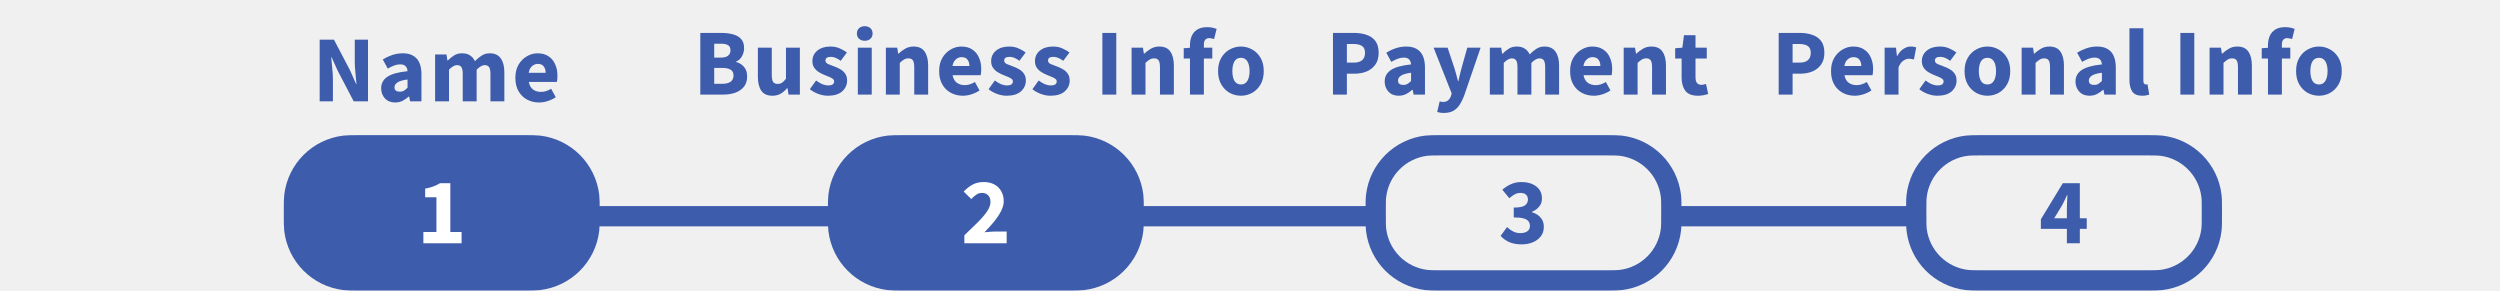
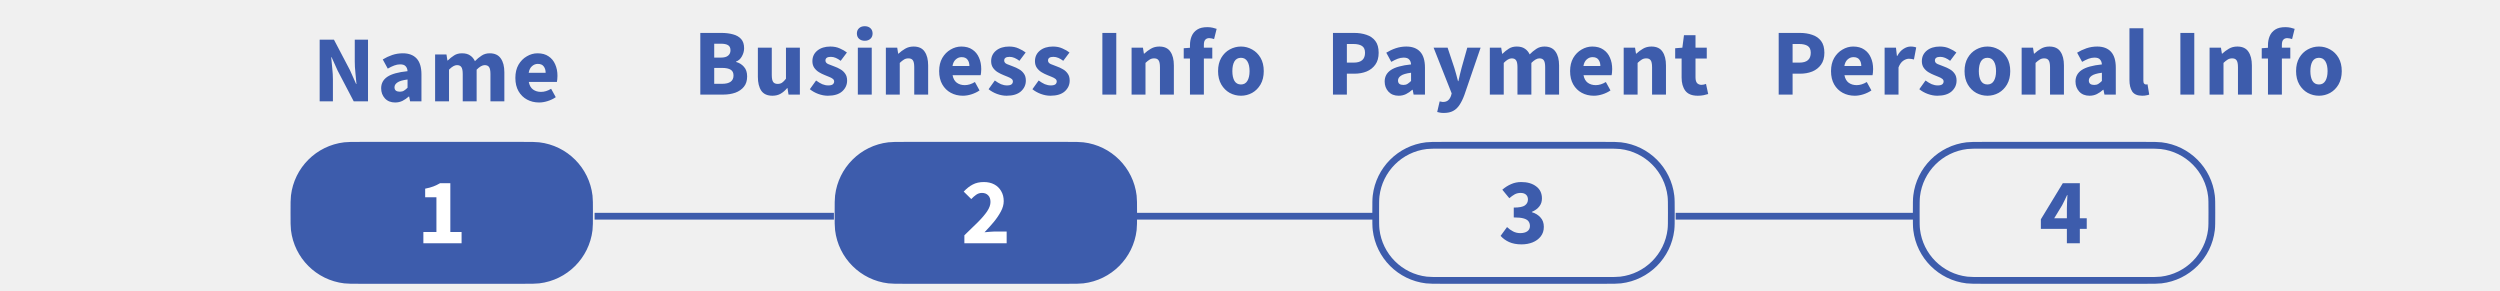
<svg xmlns="http://www.w3.org/2000/svg" width="370" height="43" viewBox="0 0 370 43" fill="none">
-   <path d="M134.03 21.5H157.784C159.22 21.5 159.807 21.503 160.283 21.559C164.186 22.021 167.263 25.098 167.725 29.001C167.781 29.477 167.784 30.064 167.784 31.5C167.784 32.936 167.781 33.523 167.725 33.999C167.263 37.902 164.186 40.979 160.283 41.441C159.807 41.497 159.22 41.5 157.784 41.5H134.03C132.594 41.5 132.007 41.497 131.531 41.441C127.628 40.979 124.551 37.902 124.089 33.999C124.033 33.523 124.03 32.936 124.03 31.5C124.03 30.064 124.033 29.477 124.089 29.001C124.551 25.098 127.628 22.021 131.531 21.559C132.007 21.503 132.594 21.5 134.03 21.5Z" fill="#3D5CAC" stroke="#3D5CAC" stroke-width="3" />
+   <path d="M134.03 21.5H157.784C159.22 21.5 159.807 21.503 160.283 21.559C164.186 22.021 167.263 25.098 167.725 29.001C167.781 29.477 167.784 30.064 167.784 31.5C167.784 32.936 167.781 33.523 167.725 33.999C167.263 37.902 164.186 40.979 160.283 41.441C159.807 41.497 159.22 41.5 157.784 41.5H134.03C132.594 41.5 132.007 41.497 131.531 41.441C127.628 40.979 124.551 37.902 124.089 33.999C124.033 33.523 124.03 32.936 124.03 31.5C124.03 30.064 124.033 29.477 124.089 29.001C124.551 25.098 127.628 22.021 131.531 21.559C132.007 21.503 132.594 21.5 134.03 21.5Z" fill="#3D5CAC" stroke="#3D5CAC" strokeWidth="3" />
  <path d="M142.727 36V34.824C143.483 34.105 144.15 33.457 144.729 32.878C145.317 32.29 145.774 31.753 146.101 31.268C146.427 30.773 146.591 30.316 146.591 29.896C146.591 29.457 146.474 29.126 146.241 28.902C146.017 28.669 145.713 28.552 145.331 28.552C145.013 28.552 144.724 28.645 144.463 28.832C144.211 29.009 143.973 29.219 143.749 29.462L142.629 28.356C143.067 27.889 143.515 27.539 143.973 27.306C144.43 27.063 144.976 26.942 145.611 26.942C146.199 26.942 146.712 27.059 147.151 27.292C147.589 27.525 147.93 27.857 148.173 28.286C148.425 28.706 148.551 29.201 148.551 29.77C148.551 30.265 148.411 30.773 148.131 31.296C147.86 31.809 147.51 32.327 147.081 32.85C146.651 33.363 146.194 33.872 145.709 34.376C145.933 34.348 146.185 34.325 146.465 34.306C146.745 34.278 146.987 34.264 147.193 34.264H148.985V36H142.727Z" fill="#3D5CAC" />
  <path d="M142.727 36V34.824C143.483 34.105 144.15 33.457 144.729 32.878C145.317 32.29 145.774 31.753 146.101 31.268C146.427 30.773 146.591 30.316 146.591 29.896C146.591 29.457 146.474 29.126 146.241 28.902C146.017 28.669 145.713 28.552 145.331 28.552C145.013 28.552 144.724 28.645 144.463 28.832C144.211 29.009 143.973 29.219 143.749 29.462L142.629 28.356C143.067 27.889 143.515 27.539 143.973 27.306C144.43 27.063 144.976 26.942 145.611 26.942C146.199 26.942 146.712 27.059 147.151 27.292C147.589 27.525 147.93 27.857 148.173 28.286C148.425 28.706 148.551 29.201 148.551 29.77C148.551 30.265 148.411 30.773 148.131 31.296C147.86 31.809 147.51 32.327 147.081 32.85C146.651 33.363 146.194 33.872 145.709 34.376C145.933 34.348 146.185 34.325 146.465 34.306C146.745 34.278 146.987 34.264 147.193 34.264H148.985V36H142.727Z" fill="white" />
-   <path d="M88 32H123.419" stroke="#3D5CAC" stroke-width="3" />
-   <path d="M53.5 21.5H77.254C78.69 21.5 79.277 21.503 79.753 21.559C83.656 22.021 86.733 25.098 87.195 29.001C87.251 29.477 87.254 30.064 87.254 31.5C87.254 32.936 87.251 33.523 87.195 33.999C86.733 37.902 83.656 40.979 79.753 41.441C79.277 41.497 78.69 41.5 77.254 41.5H53.5C52.064 41.5 51.477 41.497 51.001 41.441C47.098 40.979 44.021 37.902 43.559 33.999C43.503 33.523 43.5 32.936 43.5 31.5C43.5 30.064 43.503 29.477 43.559 29.001C44.021 25.098 47.098 22.021 51.001 21.559C51.477 21.503 52.064 21.5 53.5 21.5Z" fill="#3D5CAC" stroke="#3D5CAC" stroke-width="3" />
+   <path d="M88 32H123.419" stroke="#3D5CAC" strokeWidth="3" />
+   <path d="M53.5 21.5H77.254C78.69 21.5 79.277 21.503 79.753 21.559C83.656 22.021 86.733 25.098 87.195 29.001C87.251 29.477 87.254 30.064 87.254 31.5C87.254 32.936 87.251 33.523 87.195 33.999C86.733 37.902 83.656 40.979 79.753 41.441C79.277 41.497 78.69 41.5 77.254 41.5H53.5C52.064 41.5 51.477 41.497 51.001 41.441C47.098 40.979 44.021 37.902 43.559 33.999C43.503 33.523 43.5 32.936 43.5 31.5C43.5 30.064 43.503 29.477 43.559 29.001C44.021 25.098 47.098 22.021 51.001 21.559C51.477 21.503 52.064 21.5 53.5 21.5Z" fill="#3D5CAC" stroke="#3D5CAC" strokeWidth="3" />
  <path d="M62.659 36V34.334H64.591V29.196H62.925V27.922C63.41 27.829 63.821 27.717 64.157 27.586C64.493 27.455 64.819 27.297 65.137 27.11H66.649V34.334H68.315V36H62.659Z" fill="#3D5CAC" />
  <path d="M62.659 36V34.334H64.591V29.196H62.925V27.922C63.41 27.829 63.821 27.717 64.157 27.586C64.493 27.455 64.819 27.297 65.137 27.11H66.649V34.334H68.315V36H62.659Z" fill="white" />
  <path d="M47.311 15V5.872H49.425L51.805 10.408L52.701 12.424H52.757C52.719 11.939 52.668 11.397 52.603 10.8C52.537 10.203 52.505 9.633 52.505 9.092V5.872H54.465V15H52.351L49.971 10.45L49.075 8.462H49.019C49.065 8.966 49.117 9.507 49.173 10.086C49.238 10.665 49.271 11.225 49.271 11.766V15H47.311ZM58.483 15.168C57.849 15.168 57.344 14.967 56.971 14.566C56.598 14.155 56.411 13.656 56.411 13.068C56.411 12.34 56.719 11.771 57.335 11.36C57.951 10.949 58.945 10.674 60.317 10.534C60.298 10.226 60.205 9.983 60.037 9.806C59.879 9.619 59.608 9.526 59.225 9.526C58.936 9.526 58.642 9.582 58.343 9.694C58.044 9.806 57.727 9.96 57.391 10.156L56.649 8.798C57.088 8.527 57.554 8.308 58.049 8.14C58.553 7.972 59.076 7.888 59.617 7.888C60.504 7.888 61.185 8.145 61.661 8.658C62.137 9.171 62.375 9.96 62.375 11.024V15H60.695L60.555 14.286H60.499C60.21 14.547 59.897 14.762 59.561 14.93C59.234 15.089 58.875 15.168 58.483 15.168ZM59.183 13.572C59.416 13.572 59.617 13.521 59.785 13.418C59.962 13.306 60.14 13.161 60.317 12.984V11.766C59.589 11.859 59.085 12.009 58.805 12.214C58.525 12.41 58.385 12.643 58.385 12.914C58.385 13.138 58.455 13.306 58.595 13.418C58.745 13.521 58.941 13.572 59.183 13.572ZM64.396 15V8.056H66.076L66.216 8.952H66.272C66.561 8.663 66.869 8.415 67.196 8.21C67.523 7.995 67.915 7.888 68.372 7.888C68.867 7.888 69.263 7.991 69.562 8.196C69.87 8.392 70.113 8.677 70.29 9.05C70.598 8.733 70.925 8.462 71.27 8.238C71.615 8.005 72.017 7.888 72.474 7.888C73.221 7.888 73.767 8.14 74.112 8.644C74.467 9.139 74.644 9.82 74.644 10.688V15H72.586V10.954C72.586 10.45 72.516 10.105 72.376 9.918C72.245 9.731 72.031 9.638 71.732 9.638C71.387 9.638 70.99 9.862 70.542 10.31V15H68.484V10.954C68.484 10.45 68.414 10.105 68.274 9.918C68.143 9.731 67.929 9.638 67.63 9.638C67.285 9.638 66.893 9.862 66.454 10.31V15H64.396ZM79.788 15.168C79.125 15.168 78.528 15.023 77.996 14.734C77.464 14.445 77.044 14.029 76.736 13.488C76.428 12.947 76.274 12.293 76.274 11.528C76.274 10.772 76.428 10.123 76.736 9.582C77.053 9.041 77.464 8.625 77.968 8.336C78.472 8.037 78.999 7.888 79.55 7.888C80.213 7.888 80.758 8.037 81.188 8.336C81.626 8.625 81.953 9.022 82.168 9.526C82.392 10.021 82.504 10.585 82.504 11.22C82.504 11.397 82.495 11.575 82.476 11.752C82.457 11.92 82.439 12.046 82.42 12.13H78.262C78.355 12.634 78.565 13.007 78.892 13.25C79.219 13.483 79.611 13.6 80.068 13.6C80.562 13.6 81.062 13.446 81.566 13.138L82.252 14.384C81.897 14.627 81.501 14.818 81.062 14.958C80.623 15.098 80.198 15.168 79.788 15.168ZM78.248 10.772H80.754C80.754 10.389 80.66 10.077 80.474 9.834C80.296 9.582 80.002 9.456 79.592 9.456C79.275 9.456 78.99 9.568 78.738 9.792C78.486 10.007 78.323 10.333 78.248 10.772Z" fill="#3D5CAC" />
  <path d="M103.646 14V4.872H106.768C107.403 4.872 107.972 4.942 108.476 5.082C108.98 5.213 109.382 5.441 109.68 5.768C109.979 6.095 110.128 6.552 110.128 7.14C110.128 7.541 110.021 7.938 109.806 8.33C109.601 8.713 109.312 8.974 108.938 9.114V9.17C109.405 9.291 109.792 9.529 110.1 9.884C110.418 10.229 110.576 10.705 110.576 11.312C110.576 11.937 110.418 12.446 110.1 12.838C109.783 13.23 109.358 13.524 108.826 13.72C108.294 13.907 107.697 14 107.034 14H103.646ZM105.704 8.526H106.67C107.174 8.526 107.538 8.428 107.762 8.232C107.996 8.036 108.112 7.775 108.112 7.448C108.112 7.093 107.996 6.841 107.762 6.692C107.529 6.543 107.17 6.468 106.684 6.468H105.704V8.526ZM105.704 12.404H106.866C107.996 12.404 108.56 11.993 108.56 11.172C108.56 10.771 108.42 10.486 108.14 10.318C107.86 10.141 107.436 10.052 106.866 10.052H105.704V12.404ZM114.321 14.168C113.565 14.168 113.014 13.921 112.669 13.426C112.333 12.922 112.165 12.236 112.165 11.368V7.056H114.223V11.102C114.223 11.597 114.293 11.942 114.433 12.138C114.573 12.325 114.792 12.418 115.091 12.418C115.352 12.418 115.572 12.357 115.749 12.236C115.926 12.115 116.118 11.919 116.323 11.648V7.056H118.381V14H116.701L116.547 13.034H116.505C116.216 13.379 115.898 13.655 115.553 13.86C115.208 14.065 114.797 14.168 114.321 14.168ZM122.516 14.168C122.059 14.168 121.587 14.079 121.102 13.902C120.626 13.725 120.211 13.491 119.856 13.202L120.78 11.914C121.097 12.147 121.401 12.329 121.69 12.46C121.989 12.581 122.283 12.642 122.572 12.642C122.88 12.642 123.104 12.591 123.244 12.488C123.384 12.376 123.454 12.231 123.454 12.054C123.454 11.895 123.384 11.765 123.244 11.662C123.113 11.559 122.941 11.466 122.726 11.382C122.511 11.289 122.283 11.195 122.04 11.102C121.76 10.99 121.48 10.85 121.2 10.682C120.929 10.514 120.701 10.299 120.514 10.038C120.327 9.767 120.234 9.441 120.234 9.058C120.234 8.414 120.477 7.891 120.962 7.49C121.457 7.089 122.101 6.888 122.894 6.888C123.426 6.888 123.893 6.981 124.294 7.168C124.705 7.345 125.055 7.546 125.344 7.77L124.42 9.002C124.177 8.815 123.935 8.671 123.692 8.568C123.449 8.465 123.207 8.414 122.964 8.414C122.432 8.414 122.166 8.596 122.166 8.96C122.166 9.184 122.297 9.357 122.558 9.478C122.829 9.59 123.141 9.711 123.496 9.842C123.795 9.945 124.084 10.08 124.364 10.248C124.653 10.407 124.891 10.621 125.078 10.892C125.274 11.153 125.372 11.499 125.372 11.928C125.372 12.553 125.129 13.085 124.644 13.524C124.159 13.953 123.449 14.168 122.516 14.168ZM126.959 14V7.056H129.017V14H126.959ZM127.981 6.034C127.636 6.034 127.356 5.936 127.141 5.74C126.926 5.544 126.819 5.283 126.819 4.956C126.819 4.629 126.926 4.368 127.141 4.172C127.356 3.976 127.636 3.878 127.981 3.878C128.326 3.878 128.606 3.976 128.821 4.172C129.036 4.368 129.143 4.629 129.143 4.956C129.143 5.283 129.036 5.544 128.821 5.74C128.606 5.936 128.326 6.034 127.981 6.034ZM131.108 14V7.056H132.788L132.928 7.938H132.984C133.283 7.658 133.609 7.415 133.964 7.21C134.328 6.995 134.743 6.888 135.21 6.888C135.966 6.888 136.512 7.14 136.848 7.644C137.193 8.139 137.366 8.82 137.366 9.688V14H135.308V9.954C135.308 9.45 135.238 9.105 135.098 8.918C134.967 8.731 134.753 8.638 134.454 8.638C134.193 8.638 133.969 8.699 133.782 8.82C133.595 8.932 133.39 9.095 133.166 9.31V14H131.108ZM142.508 14.168C141.845 14.168 141.248 14.023 140.716 13.734C140.184 13.445 139.764 13.029 139.456 12.488C139.148 11.947 138.994 11.293 138.994 10.528C138.994 9.772 139.148 9.123 139.456 8.582C139.773 8.041 140.184 7.625 140.688 7.336C141.192 7.037 141.719 6.888 142.27 6.888C142.932 6.888 143.478 7.037 143.908 7.336C144.346 7.625 144.673 8.022 144.888 8.526C145.112 9.021 145.224 9.585 145.224 10.22C145.224 10.397 145.214 10.575 145.196 10.752C145.177 10.92 145.158 11.046 145.14 11.13H140.982C141.075 11.634 141.285 12.007 141.612 12.25C141.938 12.483 142.33 12.6 142.788 12.6C143.282 12.6 143.782 12.446 144.286 12.138L144.972 13.384C144.617 13.627 144.22 13.818 143.782 13.958C143.343 14.098 142.918 14.168 142.508 14.168ZM140.968 9.772H143.474C143.474 9.389 143.38 9.077 143.194 8.834C143.016 8.582 142.722 8.456 142.312 8.456C141.994 8.456 141.71 8.568 141.458 8.792C141.206 9.007 141.042 9.333 140.968 9.772ZM148.97 14.168C148.513 14.168 148.041 14.079 147.556 13.902C147.08 13.725 146.665 13.491 146.31 13.202L147.234 11.914C147.551 12.147 147.855 12.329 148.144 12.46C148.443 12.581 148.737 12.642 149.026 12.642C149.334 12.642 149.558 12.591 149.698 12.488C149.838 12.376 149.908 12.231 149.908 12.054C149.908 11.895 149.838 11.765 149.698 11.662C149.567 11.559 149.395 11.466 149.18 11.382C148.965 11.289 148.737 11.195 148.494 11.102C148.214 10.99 147.934 10.85 147.654 10.682C147.383 10.514 147.155 10.299 146.968 10.038C146.781 9.767 146.688 9.441 146.688 9.058C146.688 8.414 146.931 7.891 147.416 7.49C147.911 7.089 148.555 6.888 149.348 6.888C149.88 6.888 150.347 6.981 150.748 7.168C151.159 7.345 151.509 7.546 151.798 7.77L150.874 9.002C150.631 8.815 150.389 8.671 150.146 8.568C149.903 8.465 149.661 8.414 149.418 8.414C148.886 8.414 148.62 8.596 148.62 8.96C148.62 9.184 148.751 9.357 149.012 9.478C149.283 9.59 149.595 9.711 149.95 9.842C150.249 9.945 150.538 10.08 150.818 10.248C151.107 10.407 151.345 10.621 151.532 10.892C151.728 11.153 151.826 11.499 151.826 11.928C151.826 12.553 151.583 13.085 151.098 13.524C150.613 13.953 149.903 14.168 148.97 14.168ZM155.457 14.168C155 14.168 154.528 14.079 154.043 13.902C153.567 13.725 153.152 13.491 152.797 13.202L153.721 11.914C154.038 12.147 154.342 12.329 154.631 12.46C154.93 12.581 155.224 12.642 155.513 12.642C155.821 12.642 156.045 12.591 156.185 12.488C156.325 12.376 156.395 12.231 156.395 12.054C156.395 11.895 156.325 11.765 156.185 11.662C156.054 11.559 155.882 11.466 155.667 11.382C155.452 11.289 155.224 11.195 154.981 11.102C154.701 10.99 154.421 10.85 154.141 10.682C153.87 10.514 153.642 10.299 153.455 10.038C153.268 9.767 153.175 9.441 153.175 9.058C153.175 8.414 153.418 7.891 153.903 7.49C154.398 7.089 155.042 6.888 155.835 6.888C156.367 6.888 156.834 6.981 157.235 7.168C157.646 7.345 157.996 7.546 158.285 7.77L157.361 9.002C157.118 8.815 156.876 8.671 156.633 8.568C156.39 8.465 156.148 8.414 155.905 8.414C155.373 8.414 155.107 8.596 155.107 8.96C155.107 9.184 155.238 9.357 155.499 9.478C155.77 9.59 156.082 9.711 156.437 9.842C156.736 9.945 157.025 10.08 157.305 10.248C157.594 10.407 157.832 10.621 158.019 10.892C158.215 11.153 158.313 11.499 158.313 11.928C158.313 12.553 158.07 13.085 157.585 13.524C157.1 13.953 156.39 14.168 155.457 14.168ZM163.151 14V4.872H165.209V14H163.151ZM167.474 14V7.056H169.154L169.294 7.938H169.35C169.648 7.658 169.975 7.415 170.33 7.21C170.694 6.995 171.109 6.888 171.576 6.888C172.332 6.888 172.878 7.14 173.214 7.644C173.559 8.139 173.732 8.82 173.732 9.688V14H171.674V9.954C171.674 9.45 171.604 9.105 171.464 8.918C171.333 8.731 171.118 8.638 170.82 8.638C170.558 8.638 170.334 8.699 170.148 8.82C169.961 8.932 169.756 9.095 169.532 9.31V14H167.474ZM176.115 14V8.666H175.191V7.14L176.115 7.07V6.692C176.115 6.197 176.199 5.749 176.367 5.348C176.535 4.947 176.806 4.625 177.179 4.382C177.553 4.139 178.052 4.018 178.677 4.018C178.967 4.018 179.233 4.046 179.475 4.102C179.718 4.158 179.914 4.214 180.063 4.27L179.685 5.782C179.564 5.735 179.443 5.703 179.321 5.684C179.2 5.656 179.083 5.642 178.971 5.642C178.719 5.642 178.523 5.721 178.383 5.88C178.243 6.029 178.173 6.281 178.173 6.636V7.056H179.419V8.666H178.173V14H176.115ZM183.662 14.168C183.074 14.168 182.519 14.028 181.996 13.748C181.483 13.459 181.067 13.043 180.75 12.502C180.433 11.951 180.274 11.293 180.274 10.528C180.274 9.753 180.433 9.095 180.75 8.554C181.067 8.013 181.483 7.602 181.996 7.322C182.519 7.033 183.074 6.888 183.662 6.888C184.25 6.888 184.801 7.033 185.314 7.322C185.827 7.602 186.243 8.013 186.56 8.554C186.877 9.095 187.036 9.753 187.036 10.528C187.036 11.293 186.877 11.951 186.56 12.502C186.243 13.043 185.827 13.459 185.314 13.748C184.801 14.028 184.25 14.168 183.662 14.168ZM183.662 12.502C184.082 12.502 184.399 12.325 184.614 11.97C184.829 11.606 184.936 11.125 184.936 10.528C184.936 9.921 184.829 9.441 184.614 9.086C184.399 8.731 184.082 8.554 183.662 8.554C183.233 8.554 182.911 8.731 182.696 9.086C182.491 9.441 182.388 9.921 182.388 10.528C182.388 11.125 182.491 11.606 182.696 11.97C182.911 12.325 183.233 12.502 183.662 12.502Z" fill="#3D5CAC" />
-   <path d="M168 32H203.419" stroke="#3D5CAC" stroke-width="3" />
-   <path d="M213.604 21.5H237.357C238.793 21.5 239.381 21.503 239.856 21.559C243.759 22.021 246.837 25.098 247.298 29.001C247.355 29.477 247.357 30.064 247.357 31.5C247.357 32.936 247.355 33.523 247.298 33.999C246.837 37.902 243.759 40.979 239.856 41.441C239.381 41.497 238.793 41.5 237.357 41.5H213.604C212.167 41.5 211.58 41.497 211.104 41.441C207.202 40.979 204.124 37.902 203.662 33.999C203.606 33.523 203.604 32.936 203.604 31.5C203.604 30.064 203.606 29.477 203.662 29.001C204.124 25.098 207.202 22.021 211.104 21.559C211.58 21.503 212.167 21.5 213.604 21.5Z" stroke="#3D5CAC" stroke-width="3" />
+   <path d="M168 32H203.419" stroke="#3D5CAC" strokeWidth="3" />
+   <path d="M213.604 21.5H237.357C238.793 21.5 239.381 21.503 239.856 21.559C243.759 22.021 246.837 25.098 247.298 29.001C247.355 29.477 247.357 30.064 247.357 31.5C247.357 32.936 247.355 33.523 247.298 33.999C246.837 37.902 243.759 40.979 239.856 41.441C239.381 41.497 238.793 41.5 237.357 41.5H213.604C212.167 41.5 211.58 41.497 211.104 41.441C207.202 40.979 204.124 37.902 203.662 33.999C203.606 33.523 203.604 32.936 203.604 31.5C203.604 30.064 203.606 29.477 203.662 29.001C204.124 25.098 207.202 22.021 211.104 21.559C211.58 21.503 212.167 21.5 213.604 21.5Z" stroke="#3D5CAC" strokeWidth="3" />
  <path d="M225.184 36.168C224.466 36.168 223.85 36.051 223.336 35.818C222.832 35.585 222.417 35.281 222.09 34.908L223.042 33.606C223.313 33.867 223.612 34.082 223.938 34.25C224.265 34.418 224.615 34.502 224.988 34.502C225.427 34.502 225.777 34.413 226.038 34.236C226.3 34.049 226.43 33.788 226.43 33.452C226.43 33.191 226.365 32.967 226.234 32.78C226.104 32.584 225.866 32.435 225.52 32.332C225.175 32.229 224.68 32.178 224.036 32.178V30.722C224.839 30.722 225.39 30.615 225.688 30.4C225.987 30.176 226.136 29.887 226.136 29.532C226.136 29.224 226.043 28.986 225.856 28.818C225.67 28.641 225.399 28.552 225.044 28.552C224.727 28.552 224.438 28.622 224.176 28.762C223.924 28.902 223.658 29.093 223.378 29.336L222.342 28.076C222.753 27.721 223.187 27.446 223.644 27.25C224.102 27.045 224.601 26.942 225.142 26.942C226.057 26.942 226.794 27.157 227.354 27.586C227.924 28.006 228.208 28.603 228.208 29.378C228.208 29.835 228.078 30.227 227.816 30.554C227.564 30.881 227.2 31.147 226.724 31.352V31.408C227.238 31.557 227.658 31.814 227.984 32.178C228.32 32.533 228.488 32.999 228.488 33.578C228.488 34.129 228.334 34.6 228.026 34.992C227.728 35.375 227.326 35.669 226.822 35.874C226.328 36.07 225.782 36.168 225.184 36.168Z" fill="#3D5CAC" />
  <path d="M197.279 14V4.872H200.415C201.087 4.872 201.694 4.965 202.235 5.152C202.786 5.329 203.225 5.633 203.551 6.062C203.878 6.491 204.041 7.075 204.041 7.812C204.041 8.521 203.878 9.105 203.551 9.562C203.225 10.019 202.791 10.36 202.249 10.584C201.708 10.799 201.115 10.906 200.471 10.906H199.337V14H197.279ZM199.337 9.268H200.345C201.465 9.268 202.025 8.783 202.025 7.812C202.025 7.336 201.876 7 201.577 6.804C201.279 6.608 200.849 6.51 200.289 6.51H199.337V9.268ZM207.003 14.168C206.368 14.168 205.864 13.967 205.491 13.566C205.117 13.155 204.931 12.656 204.931 12.068C204.931 11.34 205.239 10.771 205.855 10.36C206.471 9.949 207.465 9.674 208.837 9.534C208.818 9.226 208.725 8.983 208.557 8.806C208.398 8.619 208.127 8.526 207.745 8.526C207.455 8.526 207.161 8.582 206.863 8.694C206.564 8.806 206.247 8.96 205.911 9.156L205.169 7.798C205.607 7.527 206.074 7.308 206.569 7.14C207.073 6.972 207.595 6.888 208.137 6.888C209.023 6.888 209.705 7.145 210.181 7.658C210.657 8.171 210.895 8.96 210.895 10.024V14H209.215L209.075 13.286H209.019C208.729 13.547 208.417 13.762 208.081 13.93C207.754 14.089 207.395 14.168 207.003 14.168ZM207.703 12.572C207.936 12.572 208.137 12.521 208.305 12.418C208.482 12.306 208.659 12.161 208.837 11.984V10.766C208.109 10.859 207.605 11.009 207.325 11.214C207.045 11.41 206.905 11.643 206.905 11.914C206.905 12.138 206.975 12.306 207.115 12.418C207.264 12.521 207.46 12.572 207.703 12.572ZM213.685 16.716C213.48 16.716 213.298 16.702 213.139 16.674C212.99 16.646 212.845 16.613 212.705 16.576L213.069 15.008C213.135 15.017 213.209 15.031 213.293 15.05C213.377 15.078 213.457 15.092 213.531 15.092C213.877 15.092 214.143 15.008 214.329 14.84C214.516 14.672 214.656 14.453 214.749 14.182L214.847 13.818L212.173 7.056H214.245L215.239 10.038C215.342 10.355 215.435 10.677 215.519 11.004C215.603 11.331 215.692 11.667 215.785 12.012H215.841C215.916 11.685 215.991 11.359 216.065 11.032C216.149 10.696 216.233 10.365 216.317 10.038L217.157 7.056H219.131L216.723 14.07C216.509 14.649 216.271 15.134 216.009 15.526C215.748 15.927 215.431 16.226 215.057 16.422C214.693 16.618 214.236 16.716 213.685 16.716ZM220.496 14V7.056H222.176L222.316 7.952H222.372C222.662 7.663 222.97 7.415 223.296 7.21C223.623 6.995 224.015 6.888 224.472 6.888C224.967 6.888 225.364 6.991 225.662 7.196C225.97 7.392 226.213 7.677 226.39 8.05C226.698 7.733 227.025 7.462 227.37 7.238C227.716 7.005 228.117 6.888 228.574 6.888C229.321 6.888 229.867 7.14 230.212 7.644C230.567 8.139 230.744 8.82 230.744 9.688V14H228.686V9.954C228.686 9.45 228.616 9.105 228.476 8.918C228.346 8.731 228.131 8.638 227.832 8.638C227.487 8.638 227.09 8.862 226.642 9.31V14H224.584V9.954C224.584 9.45 224.514 9.105 224.374 8.918C224.244 8.731 224.029 8.638 223.73 8.638C223.385 8.638 222.993 8.862 222.554 9.31V14H220.496ZM235.888 14.168C235.225 14.168 234.628 14.023 234.096 13.734C233.564 13.445 233.144 13.029 232.836 12.488C232.528 11.947 232.374 11.293 232.374 10.528C232.374 9.772 232.528 9.123 232.836 8.582C233.153 8.041 233.564 7.625 234.068 7.336C234.572 7.037 235.099 6.888 235.65 6.888C236.313 6.888 236.859 7.037 237.288 7.336C237.727 7.625 238.053 8.022 238.268 8.526C238.492 9.021 238.604 9.585 238.604 10.22C238.604 10.397 238.595 10.575 238.576 10.752C238.557 10.92 238.539 11.046 238.52 11.13H234.362C234.455 11.634 234.665 12.007 234.992 12.25C235.319 12.483 235.711 12.6 236.168 12.6C236.663 12.6 237.162 12.446 237.666 12.138L238.352 13.384C237.997 13.627 237.601 13.818 237.162 13.958C236.723 14.098 236.299 14.168 235.888 14.168ZM234.348 9.772H236.854C236.854 9.389 236.761 9.077 236.574 8.834C236.397 8.582 236.103 8.456 235.692 8.456C235.375 8.456 235.09 8.568 234.838 8.792C234.586 9.007 234.423 9.333 234.348 9.772ZM240.306 14V7.056H241.986L242.126 7.938H242.182C242.481 7.658 242.808 7.415 243.162 7.21C243.526 6.995 243.942 6.888 244.408 6.888C245.164 6.888 245.71 7.14 246.046 7.644C246.392 8.139 246.564 8.82 246.564 9.688V14H244.506V9.954C244.506 9.45 244.436 9.105 244.296 8.918C244.166 8.731 243.951 8.638 243.652 8.638C243.391 8.638 243.167 8.699 242.98 8.82C242.794 8.932 242.588 9.095 242.364 9.31V14H240.306ZM251.272 14.168C250.413 14.168 249.797 13.921 249.424 13.426C249.06 12.931 248.878 12.283 248.878 11.48V8.666H247.926V7.14L248.99 7.056L249.228 5.208H250.936V7.056H252.602V8.666H250.936V11.452C250.936 11.844 251.015 12.129 251.174 12.306C251.342 12.474 251.561 12.558 251.832 12.558C251.944 12.558 252.056 12.544 252.168 12.516C252.289 12.488 252.397 12.455 252.49 12.418L252.812 13.916C252.635 13.972 252.415 14.028 252.154 14.084C251.902 14.14 251.608 14.168 251.272 14.168Z" fill="#3D5CAC" />
-   <path d="M248 32H283.419" stroke="#3D5CAC" stroke-width="3" />
-   <path d="M293.604 21.5H317.357C318.793 21.5 319.381 21.503 319.856 21.559C323.759 22.021 326.837 25.098 327.298 29.001C327.355 29.477 327.357 30.064 327.357 31.5C327.357 32.936 327.355 33.523 327.298 33.999C326.837 37.902 323.759 40.979 319.856 41.441C319.381 41.497 318.793 41.5 317.357 41.5H293.604C292.167 41.5 291.58 41.497 291.104 41.441C287.202 40.979 284.124 37.902 283.662 33.999C283.606 33.523 283.604 32.936 283.604 31.5C283.604 30.064 283.606 29.477 283.662 29.001C284.124 25.098 287.202 22.021 291.104 21.559C291.58 21.503 292.167 21.5 293.604 21.5Z" stroke="#3D5CAC" stroke-width="3" />
+   <path d="M248 32H283.419" stroke="#3D5CAC" strokeWidth="3" />
+   <path d="M293.604 21.5H317.357C318.793 21.5 319.381 21.503 319.856 21.559C323.759 22.021 326.837 25.098 327.298 29.001C327.355 29.477 327.357 30.064 327.357 31.5C327.357 32.936 327.355 33.523 327.298 33.999C326.837 37.902 323.759 40.979 319.856 41.441C319.381 41.497 318.793 41.5 317.357 41.5H293.604C292.167 41.5 291.58 41.497 291.104 41.441C287.202 40.979 284.124 37.902 283.662 33.999C283.606 33.523 283.604 32.936 283.604 31.5C283.604 30.064 283.606 29.477 283.662 29.001C284.124 25.098 287.202 22.021 291.104 21.559C291.58 21.503 292.167 21.5 293.604 21.5Z" stroke="#3D5CAC" strokeWidth="3" />
  <path d="M304.022 32.304H305.898V30.862C305.898 30.573 305.908 30.241 305.926 29.868C305.954 29.485 305.973 29.154 305.982 28.874H305.926C305.814 29.117 305.698 29.364 305.576 29.616C305.455 29.868 305.329 30.12 305.198 30.372L304.022 32.304ZM305.898 36V33.872H302.048V32.458L305.296 27.11H307.816V32.304H308.838V33.872H307.816V36H305.898Z" fill="#3D5CAC" />
  <path d="M263.246 14V4.872H266.382C267.054 4.872 267.661 4.965 268.202 5.152C268.753 5.329 269.191 5.633 269.518 6.062C269.845 6.491 270.008 7.075 270.008 7.812C270.008 8.521 269.845 9.105 269.518 9.562C269.191 10.019 268.757 10.36 268.216 10.584C267.675 10.799 267.082 10.906 266.438 10.906H265.304V14H263.246ZM265.304 9.268H266.312C267.432 9.268 267.992 8.783 267.992 7.812C267.992 7.336 267.843 7 267.544 6.804C267.245 6.608 266.816 6.51 266.256 6.51H265.304V9.268ZM274.505 14.168C273.842 14.168 273.245 14.023 272.713 13.734C272.181 13.445 271.761 13.029 271.453 12.488C271.145 11.947 270.991 11.293 270.991 10.528C270.991 9.772 271.145 9.123 271.453 8.582C271.77 8.041 272.181 7.625 272.685 7.336C273.189 7.037 273.716 6.888 274.267 6.888C274.93 6.888 275.476 7.037 275.905 7.336C276.344 7.625 276.67 8.022 276.885 8.526C277.109 9.021 277.221 9.585 277.221 10.22C277.221 10.397 277.212 10.575 277.193 10.752C277.174 10.92 277.156 11.046 277.137 11.13H272.979C273.072 11.634 273.282 12.007 273.609 12.25C273.936 12.483 274.328 12.6 274.785 12.6C275.28 12.6 275.779 12.446 276.283 12.138L276.969 13.384C276.614 13.627 276.218 13.818 275.779 13.958C275.34 14.098 274.916 14.168 274.505 14.168ZM272.965 9.772H275.471C275.471 9.389 275.378 9.077 275.191 8.834C275.014 8.582 274.72 8.456 274.309 8.456C273.992 8.456 273.707 8.568 273.455 8.792C273.203 9.007 273.04 9.333 272.965 9.772ZM278.923 14V7.056H280.603L280.743 8.274H280.799C281.051 7.807 281.354 7.462 281.709 7.238C282.064 7.005 282.418 6.888 282.773 6.888C282.969 6.888 283.132 6.902 283.263 6.93C283.394 6.949 283.506 6.981 283.599 7.028L283.263 8.806C283.142 8.769 283.02 8.741 282.899 8.722C282.787 8.703 282.656 8.694 282.507 8.694C282.246 8.694 281.97 8.792 281.681 8.988C281.401 9.175 281.168 9.501 280.981 9.968V14H278.923ZM286.716 14.168C286.258 14.168 285.787 14.079 285.302 13.902C284.826 13.725 284.41 13.491 284.056 13.202L284.98 11.914C285.297 12.147 285.6 12.329 285.89 12.46C286.188 12.581 286.482 12.642 286.772 12.642C287.08 12.642 287.304 12.591 287.444 12.488C287.584 12.376 287.654 12.231 287.654 12.054C287.654 11.895 287.584 11.765 287.444 11.662C287.313 11.559 287.14 11.466 286.926 11.382C286.711 11.289 286.482 11.195 286.24 11.102C285.96 10.99 285.68 10.85 285.4 10.682C285.129 10.514 284.9 10.299 284.714 10.038C284.527 9.767 284.434 9.441 284.434 9.058C284.434 8.414 284.676 7.891 285.162 7.49C285.656 7.089 286.3 6.888 287.094 6.888C287.626 6.888 288.092 6.981 288.494 7.168C288.904 7.345 289.254 7.546 289.544 7.77L288.62 9.002C288.377 8.815 288.134 8.671 287.892 8.568C287.649 8.465 287.406 8.414 287.164 8.414C286.632 8.414 286.366 8.596 286.366 8.96C286.366 9.184 286.496 9.357 286.758 9.478C287.028 9.59 287.341 9.711 287.696 9.842C287.994 9.945 288.284 10.08 288.564 10.248C288.853 10.407 289.091 10.621 289.278 10.892C289.474 11.153 289.572 11.499 289.572 11.928C289.572 12.553 289.329 13.085 288.844 13.524C288.358 13.953 287.649 14.168 286.716 14.168ZM294.141 14.168C293.553 14.168 292.998 14.028 292.475 13.748C291.962 13.459 291.546 13.043 291.229 12.502C290.912 11.951 290.753 11.293 290.753 10.528C290.753 9.753 290.912 9.095 291.229 8.554C291.546 8.013 291.962 7.602 292.475 7.322C292.998 7.033 293.553 6.888 294.141 6.888C294.729 6.888 295.28 7.033 295.793 7.322C296.306 7.602 296.722 8.013 297.039 8.554C297.356 9.095 297.515 9.753 297.515 10.528C297.515 11.293 297.356 11.951 297.039 12.502C296.722 13.043 296.306 13.459 295.793 13.748C295.28 14.028 294.729 14.168 294.141 14.168ZM294.141 12.502C294.561 12.502 294.878 12.325 295.093 11.97C295.308 11.606 295.415 11.125 295.415 10.528C295.415 9.921 295.308 9.441 295.093 9.086C294.878 8.731 294.561 8.554 294.141 8.554C293.712 8.554 293.39 8.731 293.175 9.086C292.97 9.441 292.867 9.921 292.867 10.528C292.867 11.125 292.97 11.606 293.175 11.97C293.39 12.325 293.712 12.502 294.141 12.502ZM299.204 14V7.056H300.884L301.024 7.938H301.08C301.379 7.658 301.706 7.415 302.06 7.21C302.424 6.995 302.84 6.888 303.306 6.888C304.062 6.888 304.608 7.14 304.944 7.644C305.29 8.139 305.462 8.82 305.462 9.688V14H303.404V9.954C303.404 9.45 303.334 9.105 303.194 8.918C303.064 8.731 302.849 8.638 302.55 8.638C302.289 8.638 302.065 8.699 301.878 8.82C301.692 8.932 301.486 9.095 301.262 9.31V14H299.204ZM309.246 14.168C308.612 14.168 308.108 13.967 307.734 13.566C307.361 13.155 307.174 12.656 307.174 12.068C307.174 11.34 307.482 10.771 308.098 10.36C308.714 9.949 309.708 9.674 311.08 9.534C311.062 9.226 310.968 8.983 310.8 8.806C310.642 8.619 310.371 8.526 309.988 8.526C309.699 8.526 309.405 8.582 309.106 8.694C308.808 8.806 308.49 8.96 308.154 9.156L307.412 7.798C307.851 7.527 308.318 7.308 308.812 7.14C309.316 6.972 309.839 6.888 310.38 6.888C311.267 6.888 311.948 7.145 312.424 7.658C312.9 8.171 313.138 8.96 313.138 10.024V14H311.458L311.318 13.286H311.262C310.973 13.547 310.66 13.762 310.324 13.93C309.998 14.089 309.638 14.168 309.246 14.168ZM309.946 12.572C310.18 12.572 310.38 12.521 310.548 12.418C310.726 12.306 310.903 12.161 311.08 11.984V10.766C310.352 10.859 309.848 11.009 309.568 11.214C309.288 11.41 309.148 11.643 309.148 11.914C309.148 12.138 309.218 12.306 309.358 12.418C309.508 12.521 309.704 12.572 309.946 12.572ZM317.049 14.168C316.34 14.168 315.845 13.958 315.565 13.538C315.294 13.109 315.159 12.544 315.159 11.844V4.186H317.217V11.928C317.217 12.143 317.254 12.292 317.329 12.376C317.413 12.46 317.497 12.502 317.581 12.502C317.628 12.502 317.665 12.502 317.693 12.502C317.73 12.493 317.777 12.483 317.833 12.474L318.085 14C317.973 14.047 317.828 14.084 317.651 14.112C317.483 14.149 317.282 14.168 317.049 14.168ZM322.696 14V4.872H324.754V14H322.696ZM327.019 14V7.056H328.699L328.839 7.938H328.895C329.193 7.658 329.52 7.415 329.875 7.21C330.239 6.995 330.654 6.888 331.121 6.888C331.877 6.888 332.423 7.14 332.759 7.644C333.104 8.139 333.277 8.82 333.277 9.688V14H331.219V9.954C331.219 9.45 331.149 9.105 331.009 8.918C330.878 8.731 330.663 8.638 330.365 8.638C330.103 8.638 329.879 8.699 329.693 8.82C329.506 8.932 329.301 9.095 329.077 9.31V14H327.019ZM335.66 14V8.666H334.736V7.14L335.66 7.07V6.692C335.66 6.197 335.744 5.749 335.912 5.348C336.08 4.947 336.351 4.625 336.724 4.382C337.098 4.139 337.597 4.018 338.222 4.018C338.512 4.018 338.778 4.046 339.02 4.102C339.263 4.158 339.459 4.214 339.608 4.27L339.23 5.782C339.109 5.735 338.988 5.703 338.866 5.684C338.745 5.656 338.628 5.642 338.516 5.642C338.264 5.642 338.068 5.721 337.928 5.88C337.788 6.029 337.718 6.281 337.718 6.636V7.056H338.964V8.666H337.718V14H335.66ZM343.207 14.168C342.619 14.168 342.064 14.028 341.541 13.748C341.028 13.459 340.612 13.043 340.295 12.502C339.978 11.951 339.819 11.293 339.819 10.528C339.819 9.753 339.978 9.095 340.295 8.554C340.612 8.013 341.028 7.602 341.541 7.322C342.064 7.033 342.619 6.888 343.207 6.888C343.795 6.888 344.346 7.033 344.859 7.322C345.372 7.602 345.788 8.013 346.105 8.554C346.422 9.095 346.581 9.753 346.581 10.528C346.581 11.293 346.422 11.951 346.105 12.502C345.788 13.043 345.372 13.459 344.859 13.748C344.346 14.028 343.795 14.168 343.207 14.168ZM343.207 12.502C343.627 12.502 343.944 12.325 344.159 11.97C344.374 11.606 344.481 11.125 344.481 10.528C344.481 9.921 344.374 9.441 344.159 9.086C343.944 8.731 343.627 8.554 343.207 8.554C342.778 8.554 342.456 8.731 342.241 9.086C342.036 9.441 341.933 9.921 341.933 10.528C341.933 11.125 342.036 11.606 342.241 11.97C342.456 12.325 342.778 12.502 343.207 12.502Z" fill="#3D5CAC" />
</svg>
